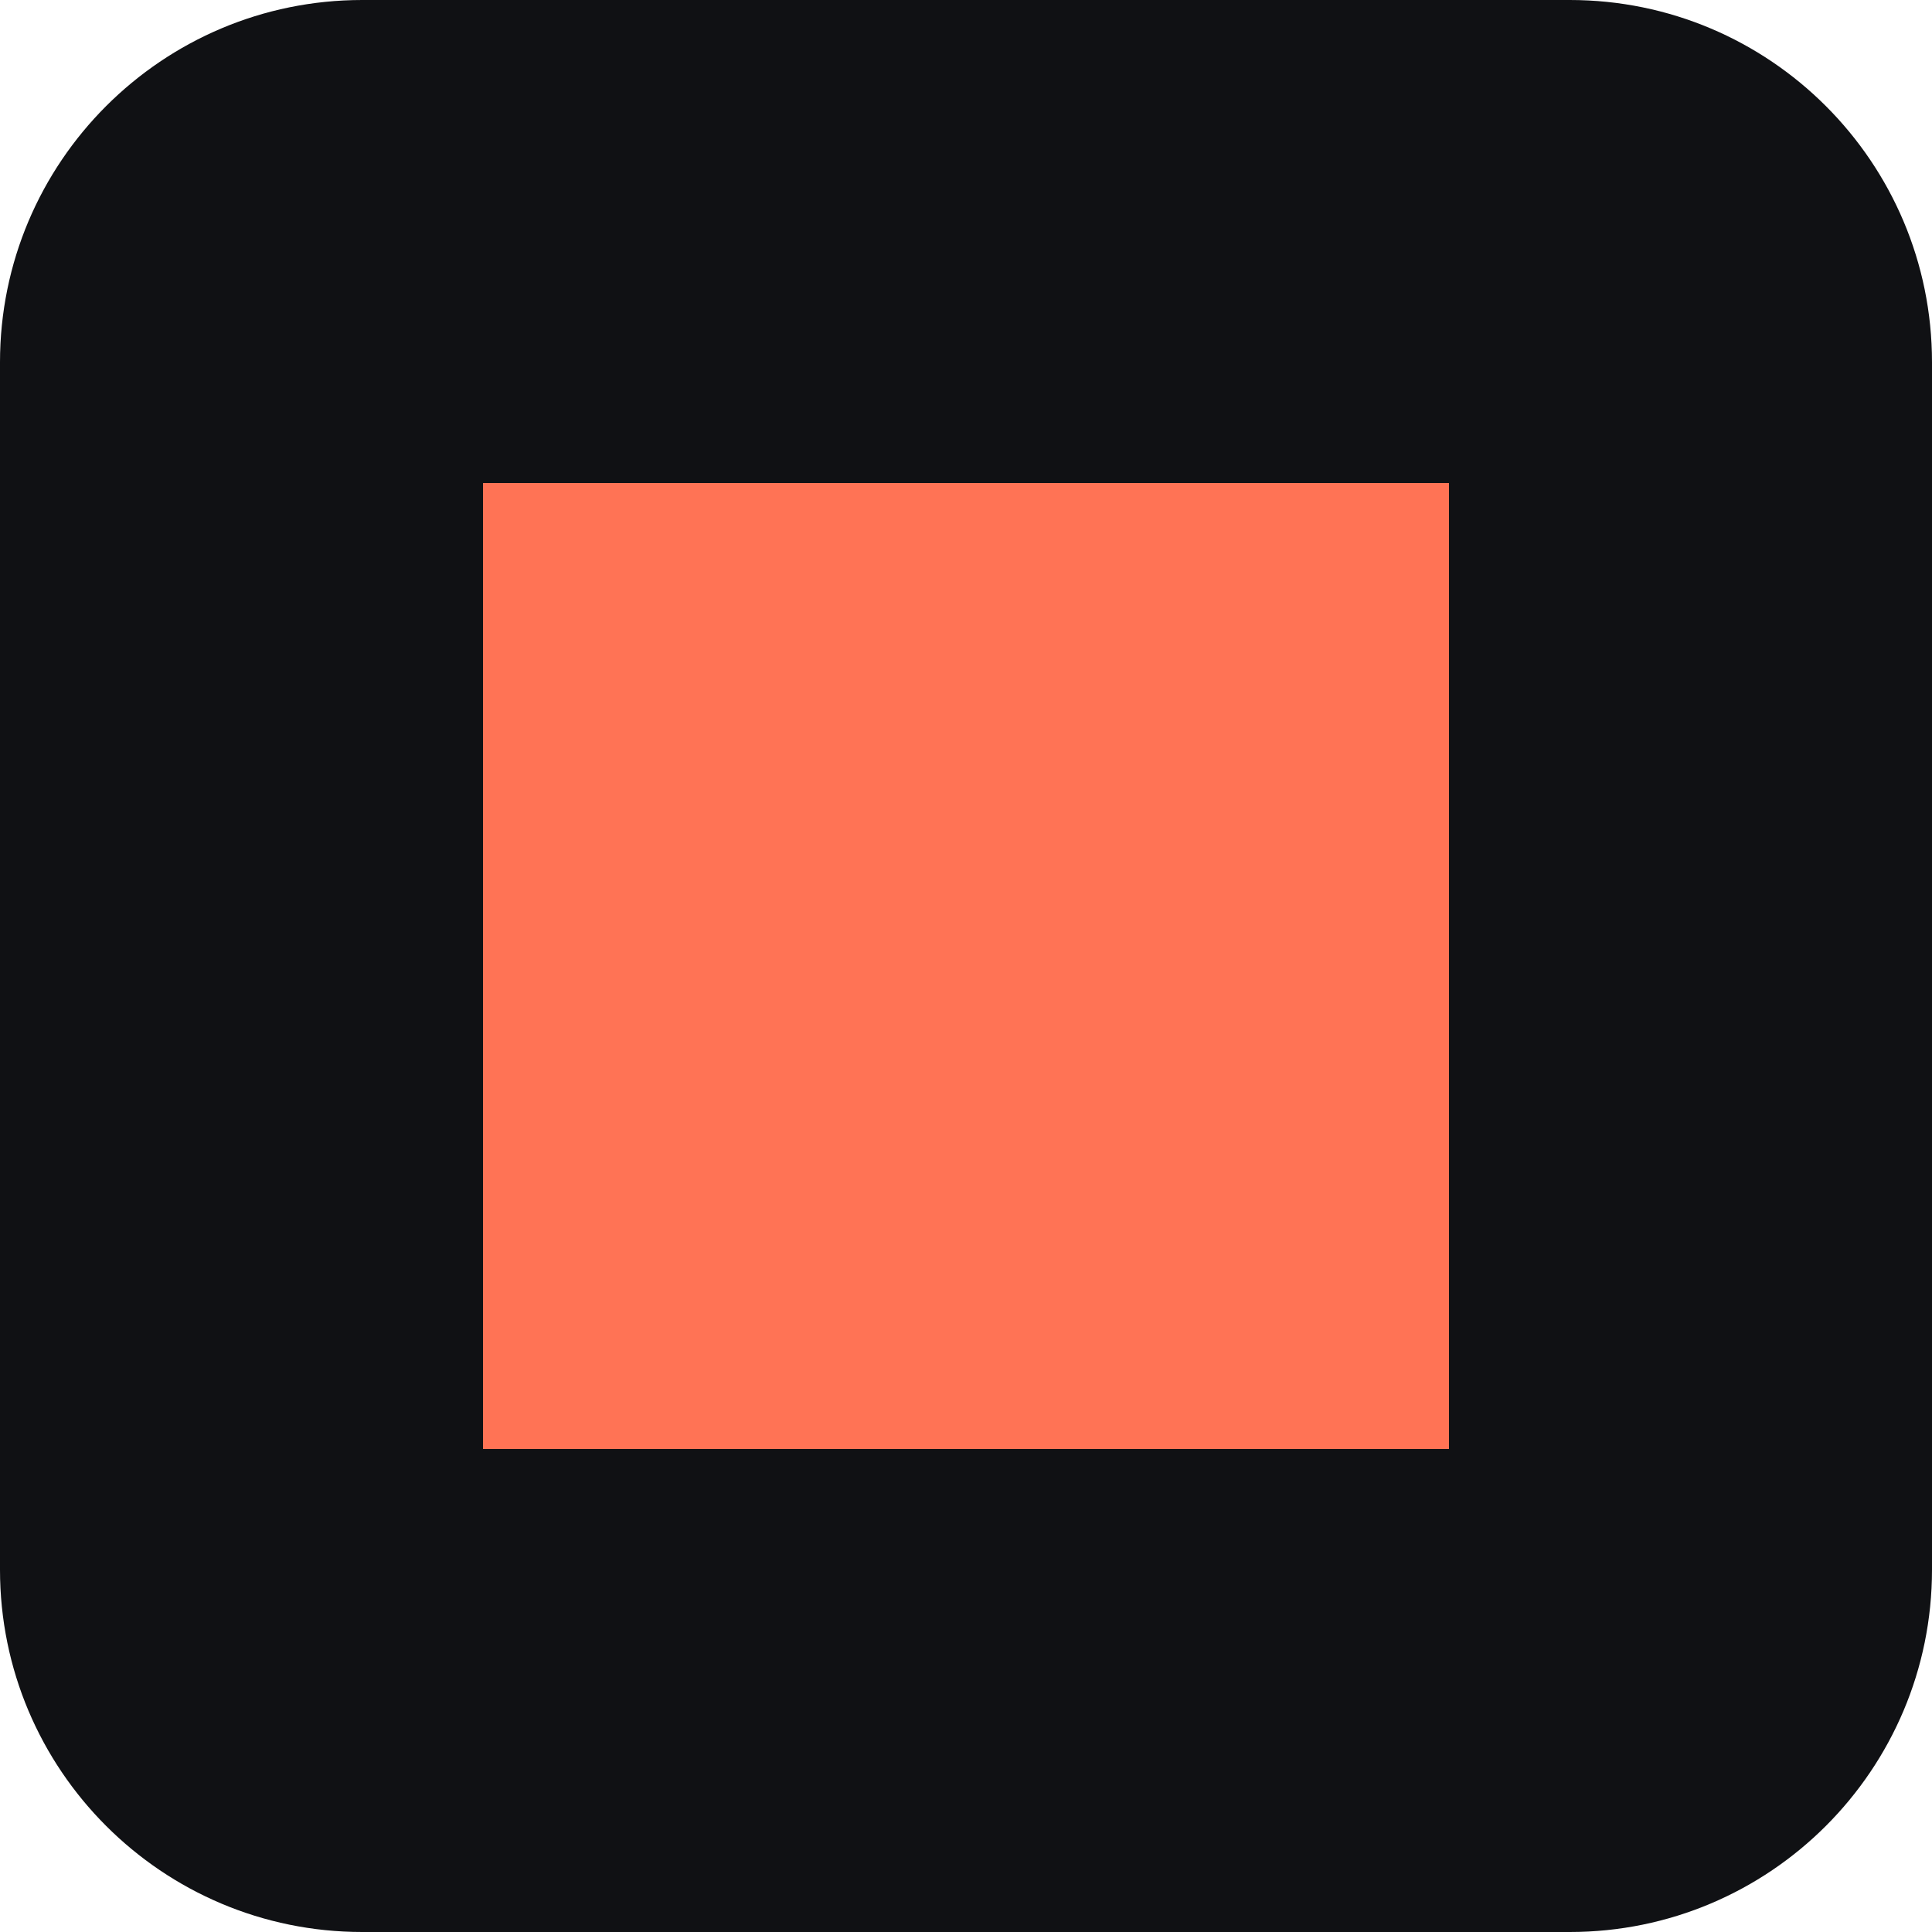
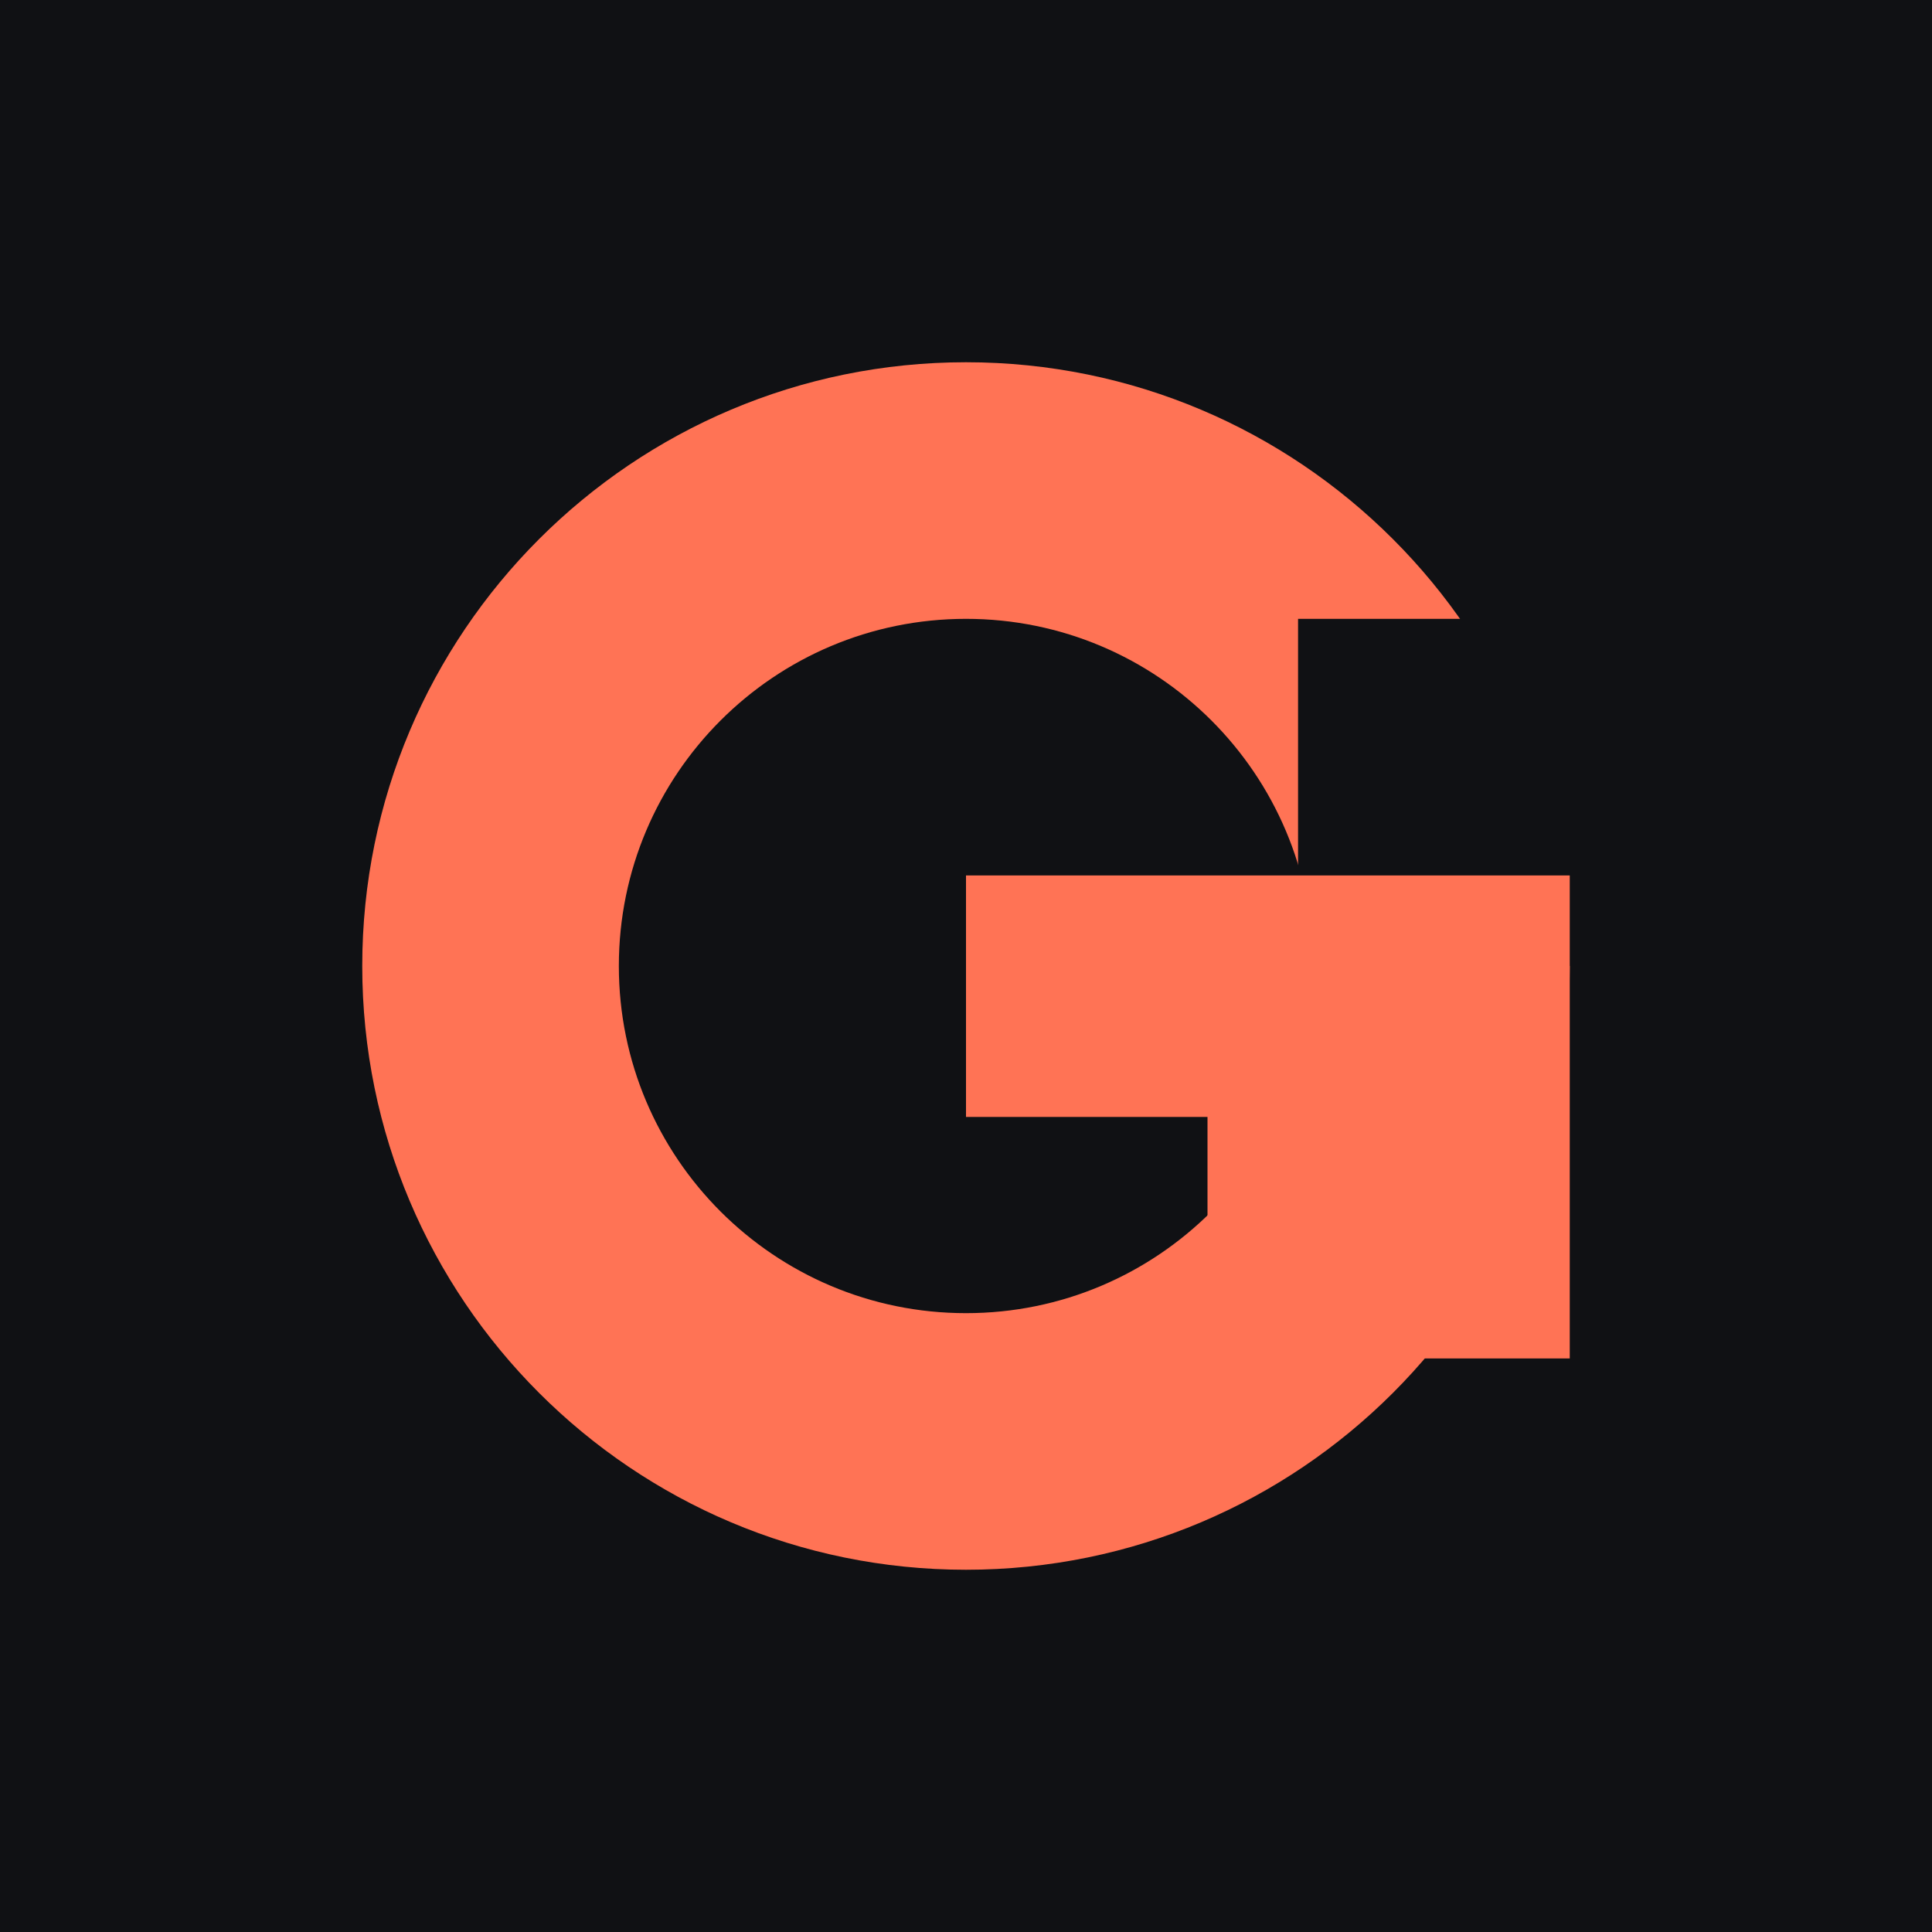
- <svg xmlns="http://www.w3.org/2000/svg" width="512" height="512" viewBox="0 0 512 512">
-   <rect width="512" height="512" rx="96" fill="#101114" />
-   <path d="M128 128h256v256H128z" fill="#ff7355" />
+ <svg xmlns="http://www.w3.org/2000/svg" width="512" height="512" viewBox="0 0 512 512" role="img" aria-label="Gutter">
+   <rect width="512" height="512" fill="#101114" />
+   <circle cx="256" cy="256" r="160" fill="#ff7355" />
+   <circle cx="256" cy="256" r="92" fill="#101114" />
+   <path d="M344 164h96v92h-96z" fill="#101114" />
+   <path d="M256 232h160v128H320v-64h-64z" fill="#ff7355" />
</svg>
